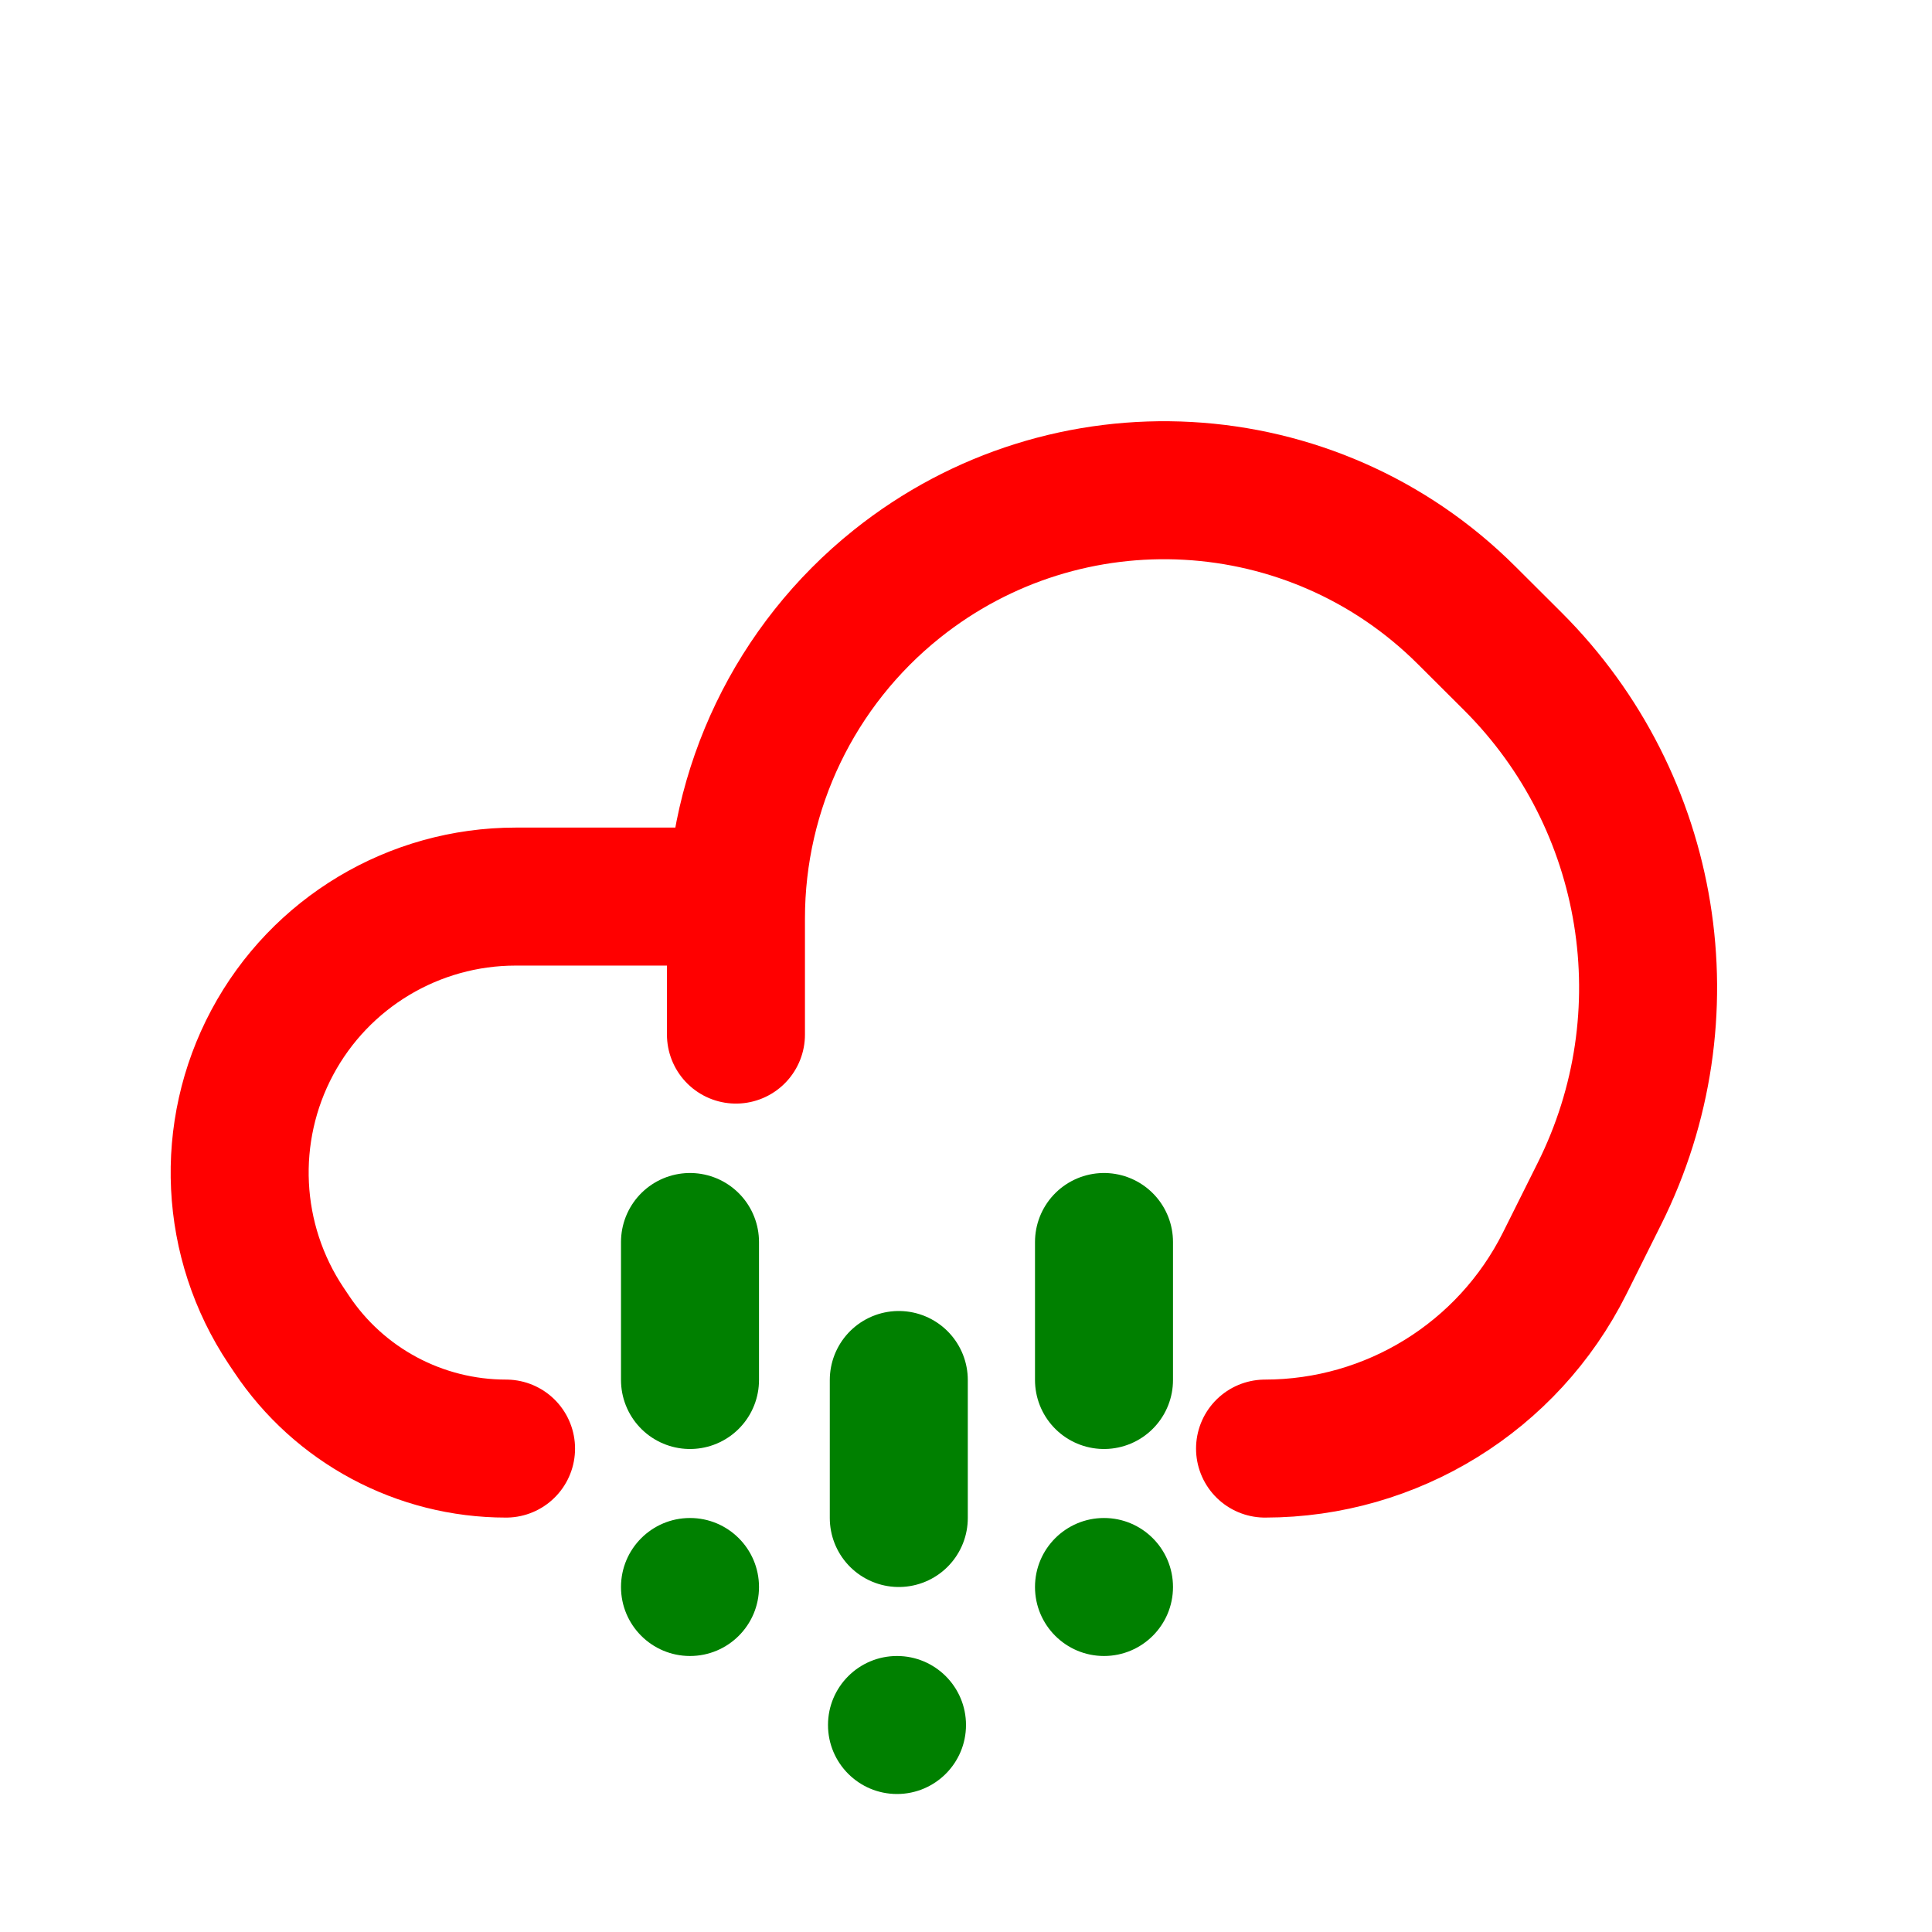
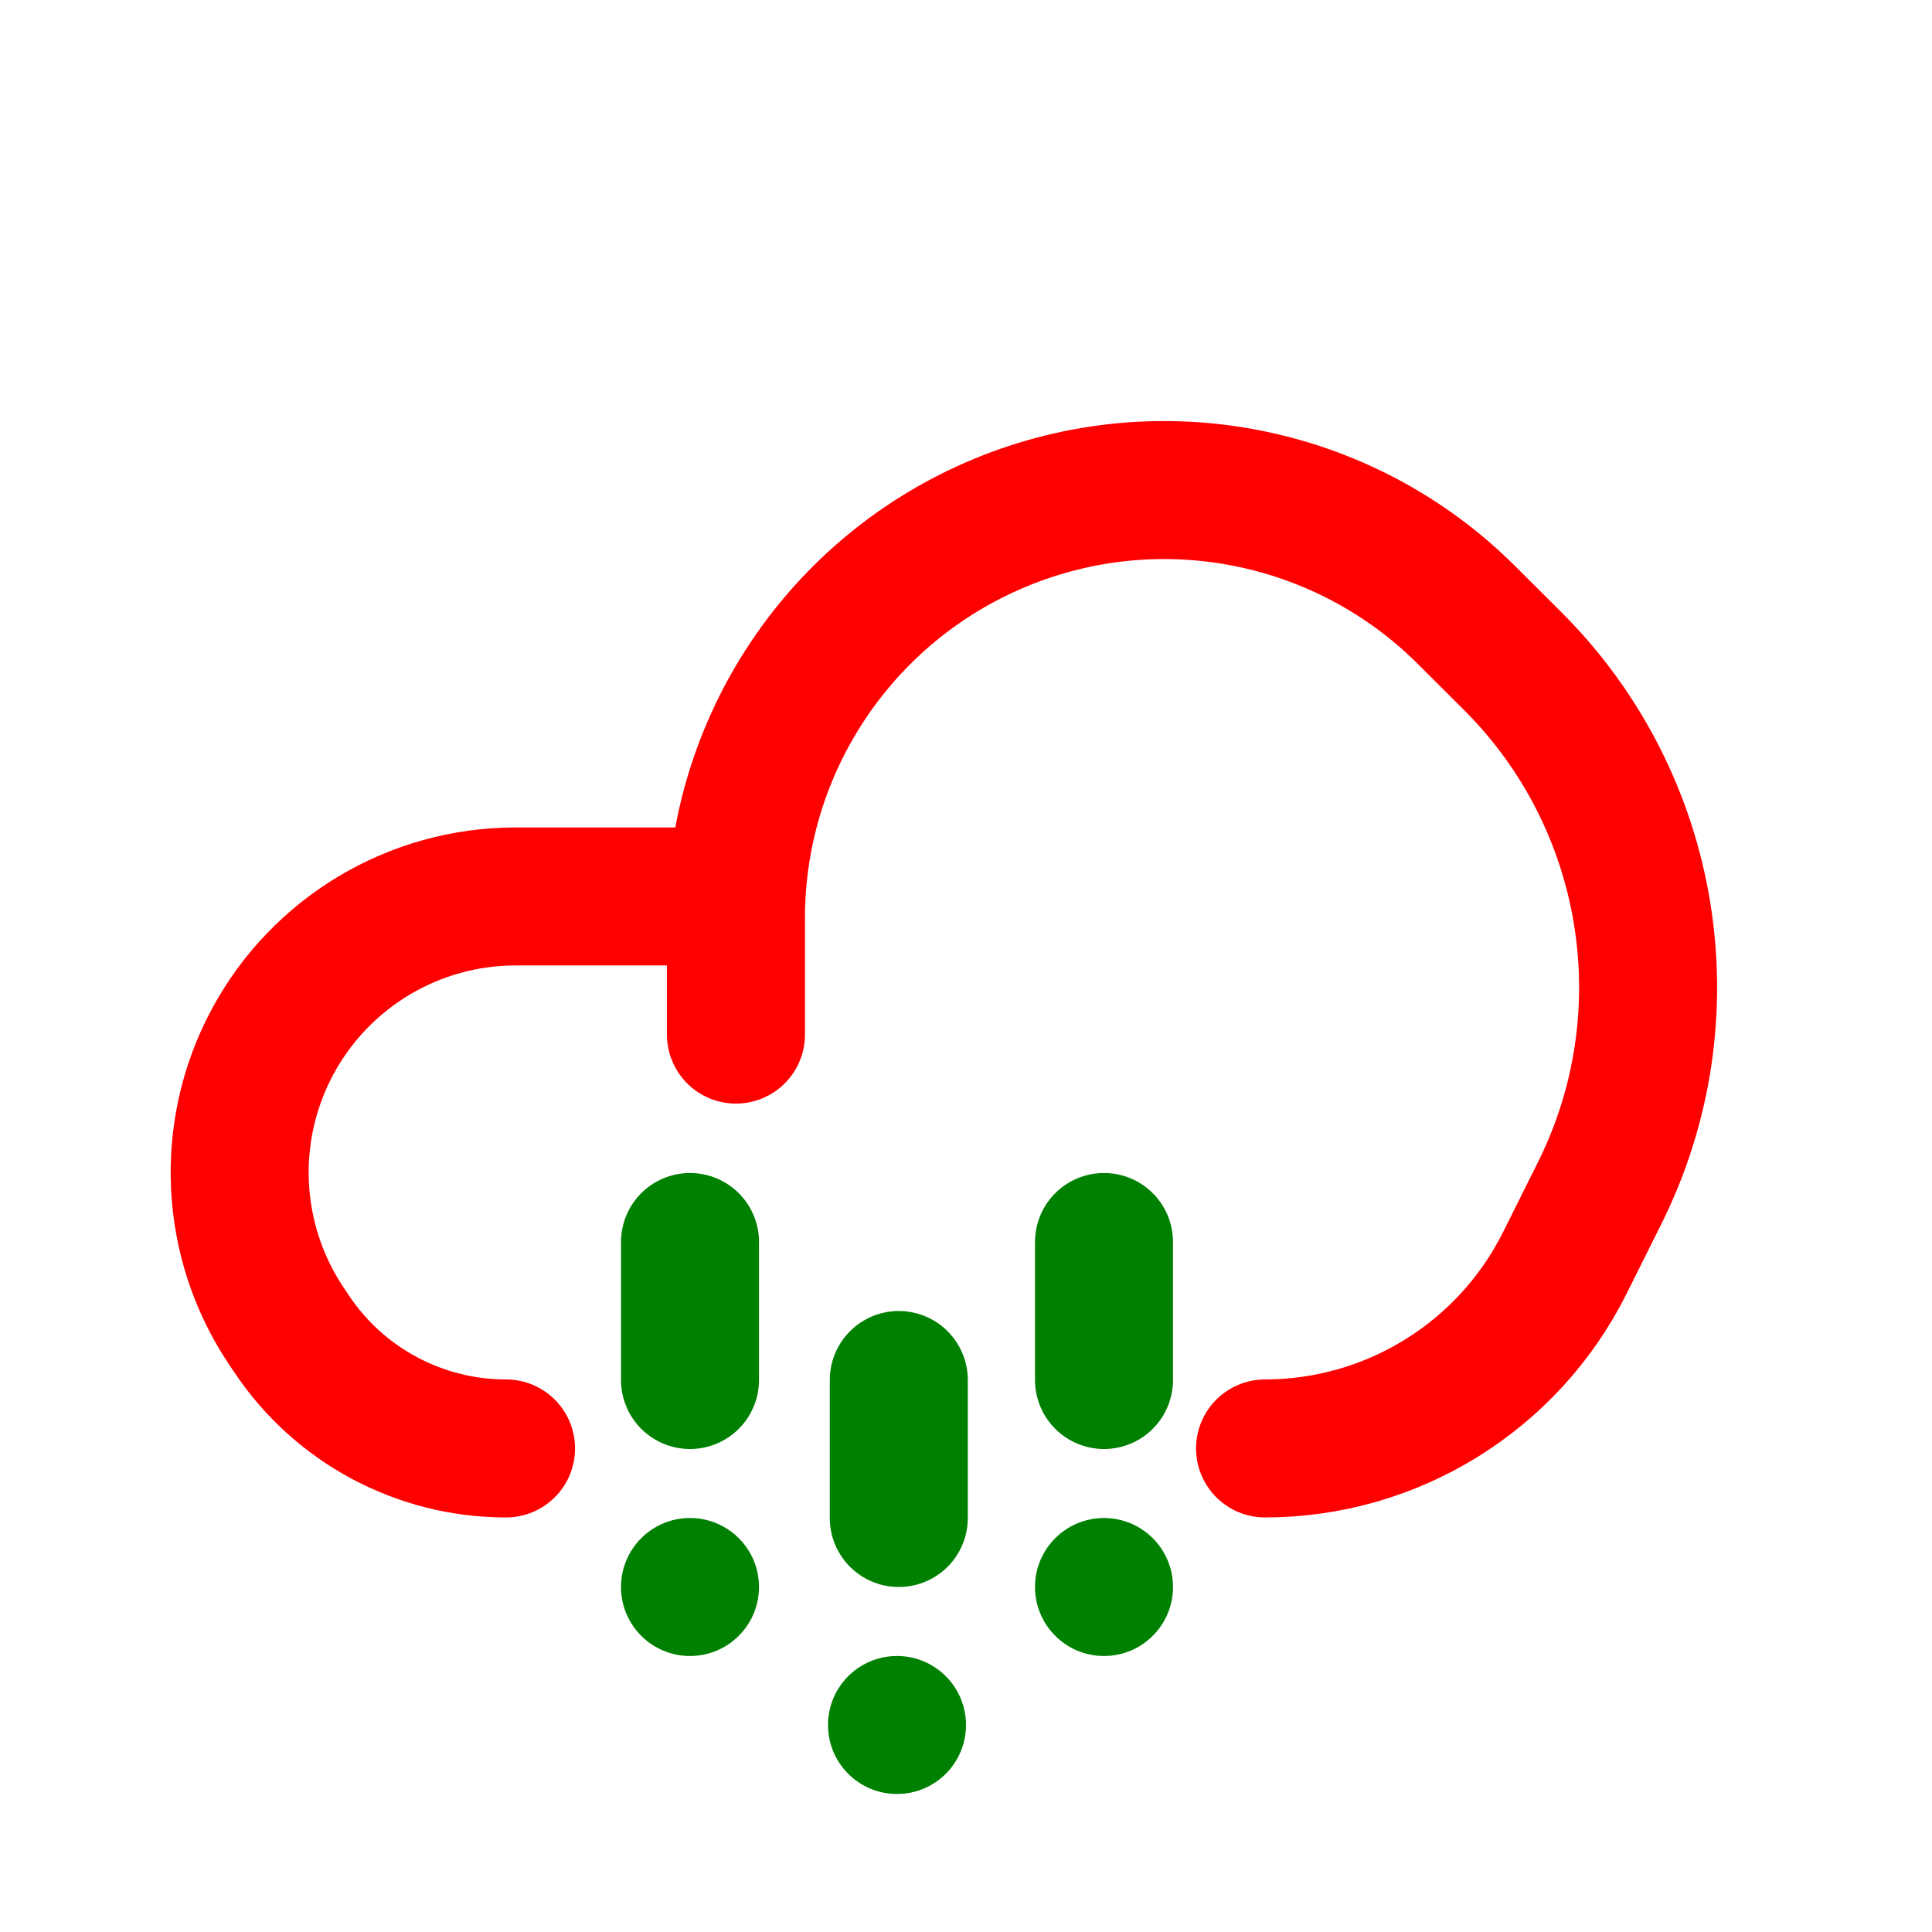
<svg xmlns="http://www.w3.org/2000/svg" width="16" height="16" fill="none" viewBox="0 0 14 14">
  <path stroke="green" stroke-linecap="round" stroke-linejoin="round" d="M5 9v1m1.513 0v1M8 9v1" />
  <circle cx="5" cy="11.5" r=".5" fill="green" />
  <circle cx="6.5" cy="12.5" r=".5" fill="green" />
  <circle cx="8" cy="11.5" r=".5" fill="green" />
-   <path stroke="red" stroke-linecap="round" stroke-linejoin="round" d="M5.333 7.497v-.842c0-.943.429-1.834 1.165-2.423v0a3.103 3.103 0 0 1 4.132.229l.334.333a3.34 3.34 0 0 1 .626 3.856l-.252.505a2.43 2.43 0 0 1-2.171 1.342v0m-3.834-4H3.737a2 2 0 0 0-1.664 3.11l.039.058c.346.52.93.832 1.555.832" />
+   <path stroke="red" stroke-linecap="round" stroke-linejoin="round" d="M5.333 7.497v-.842A3.103 3.103 0 0 1 10.63 4.46l.334.333a3.34 3.34 0 0 1 .626 3.856l-.252.505a2.43 2.43 0 0 1-2.171 1.342m-3.834-4H3.737a2 2 0 0 0-1.664 3.11l.039.058c.346.52.93.832 1.555.832" />
</svg>
